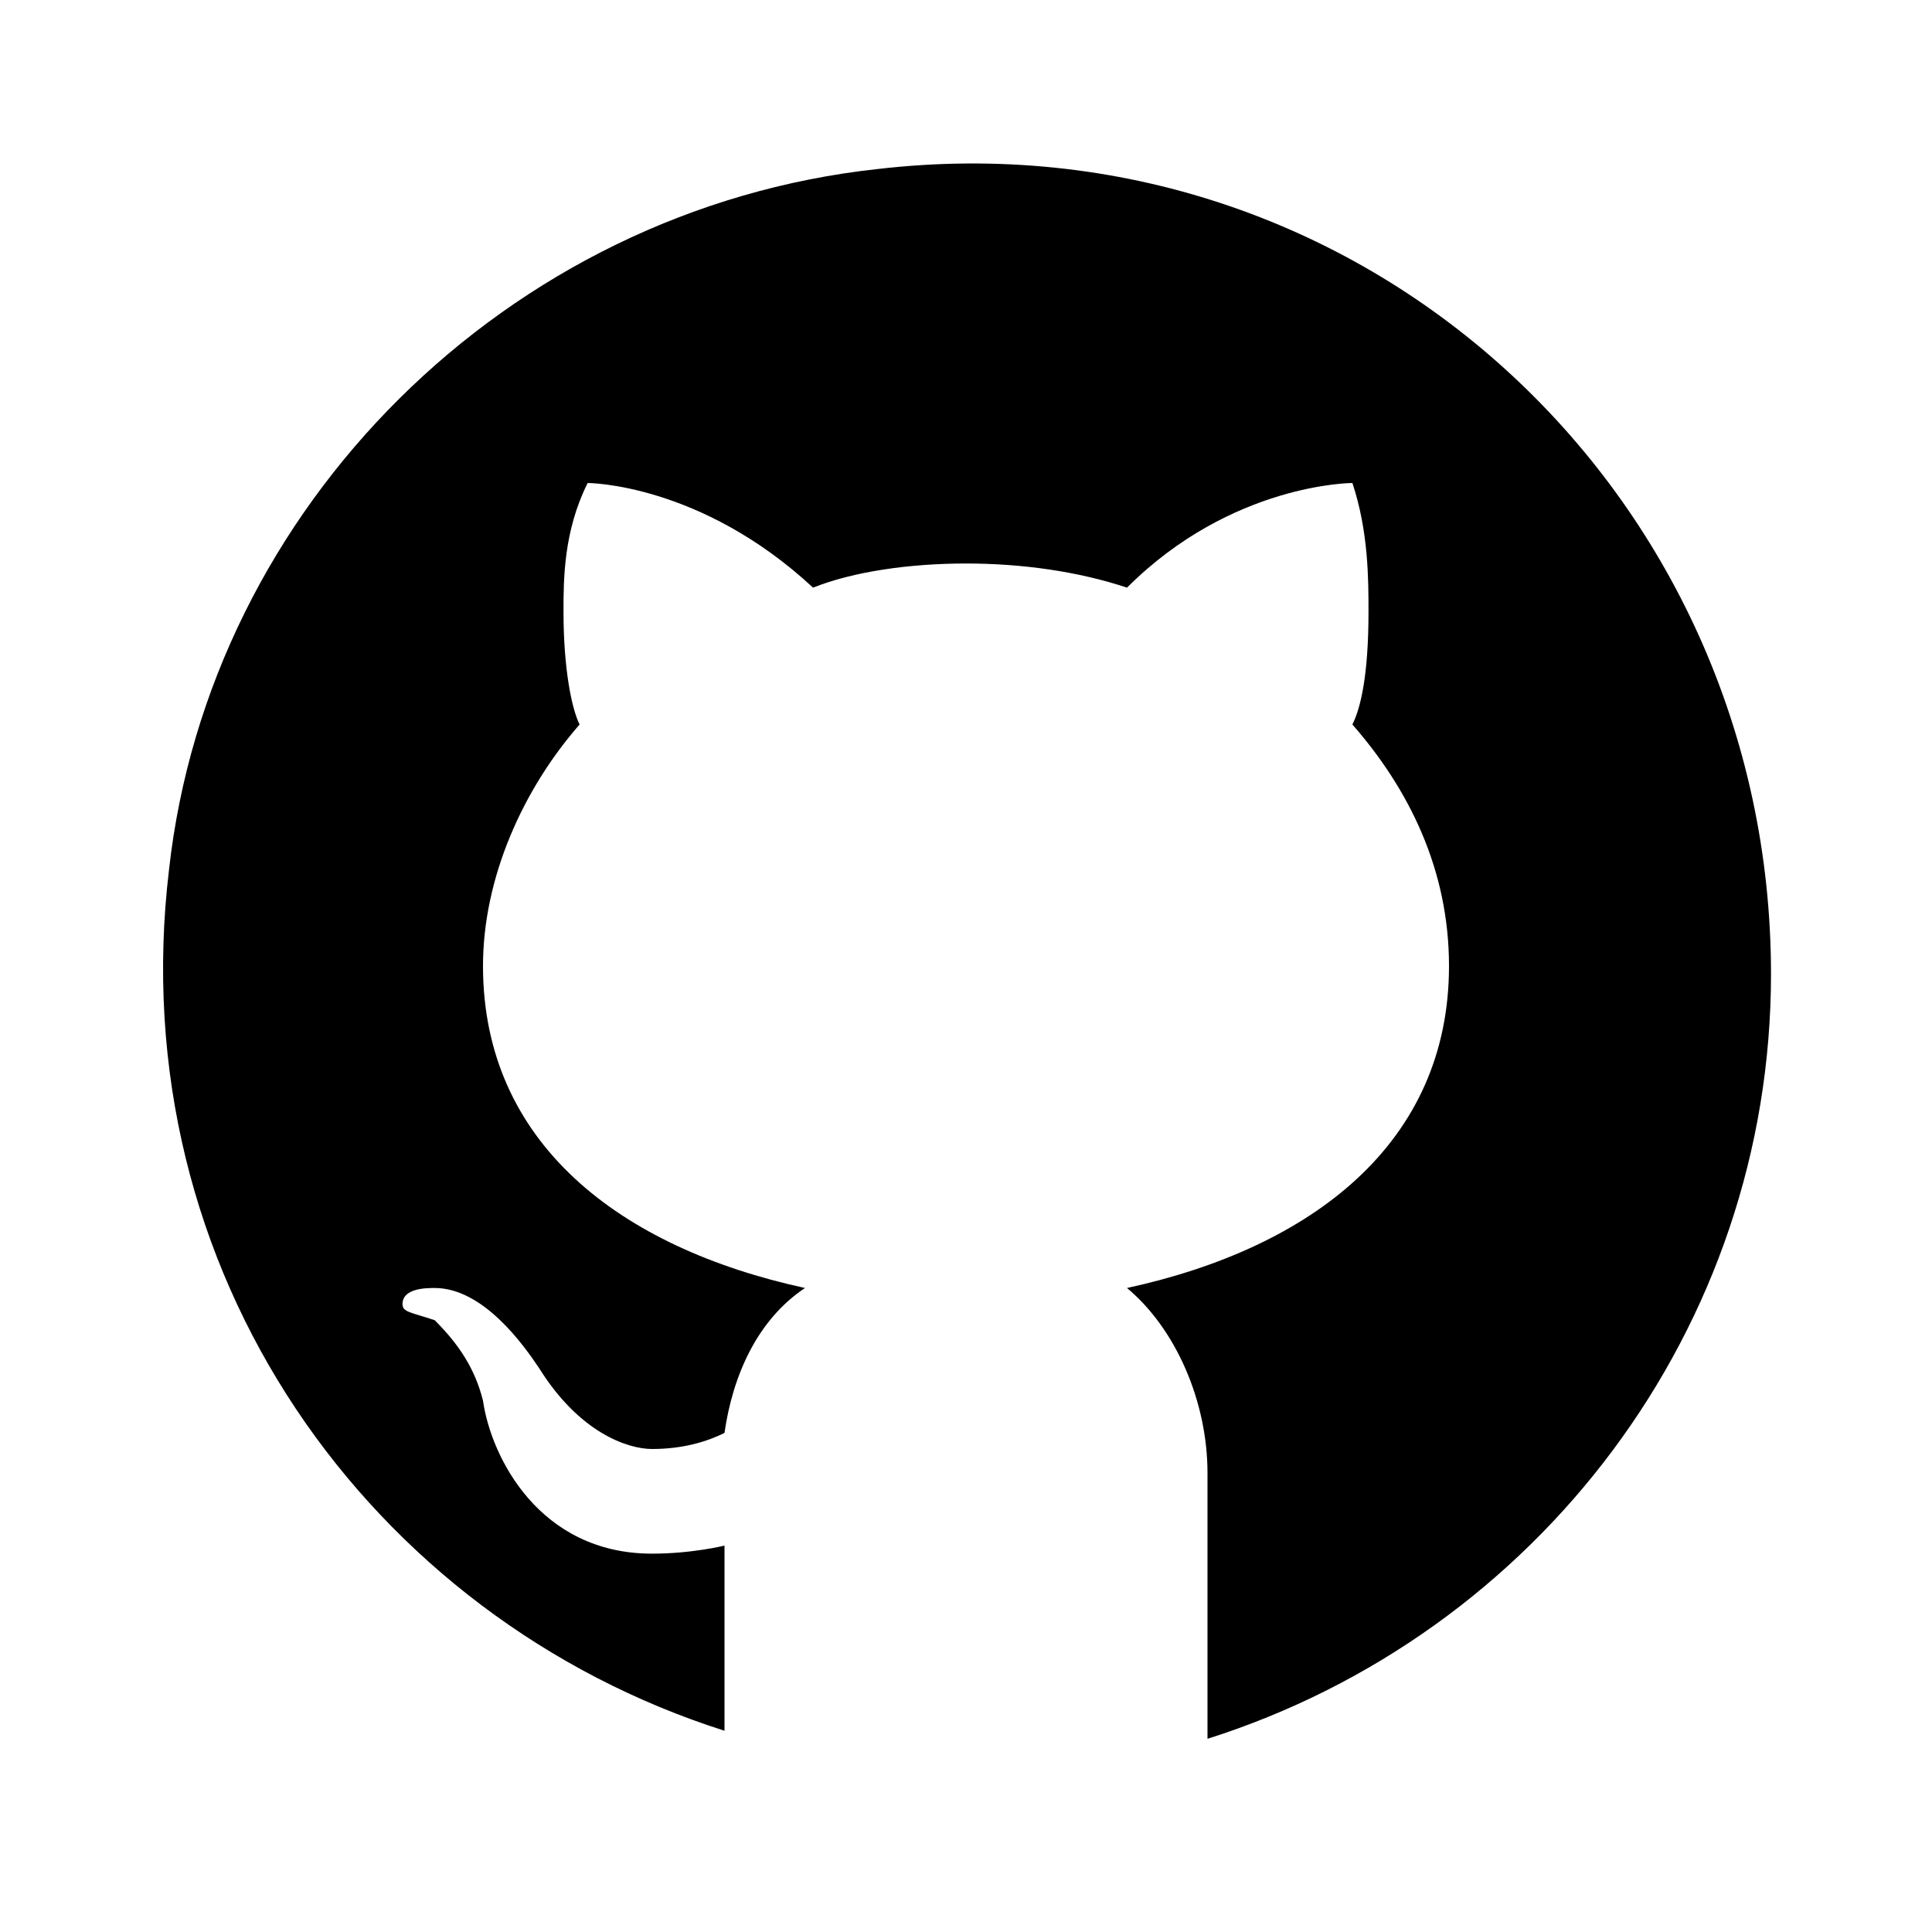
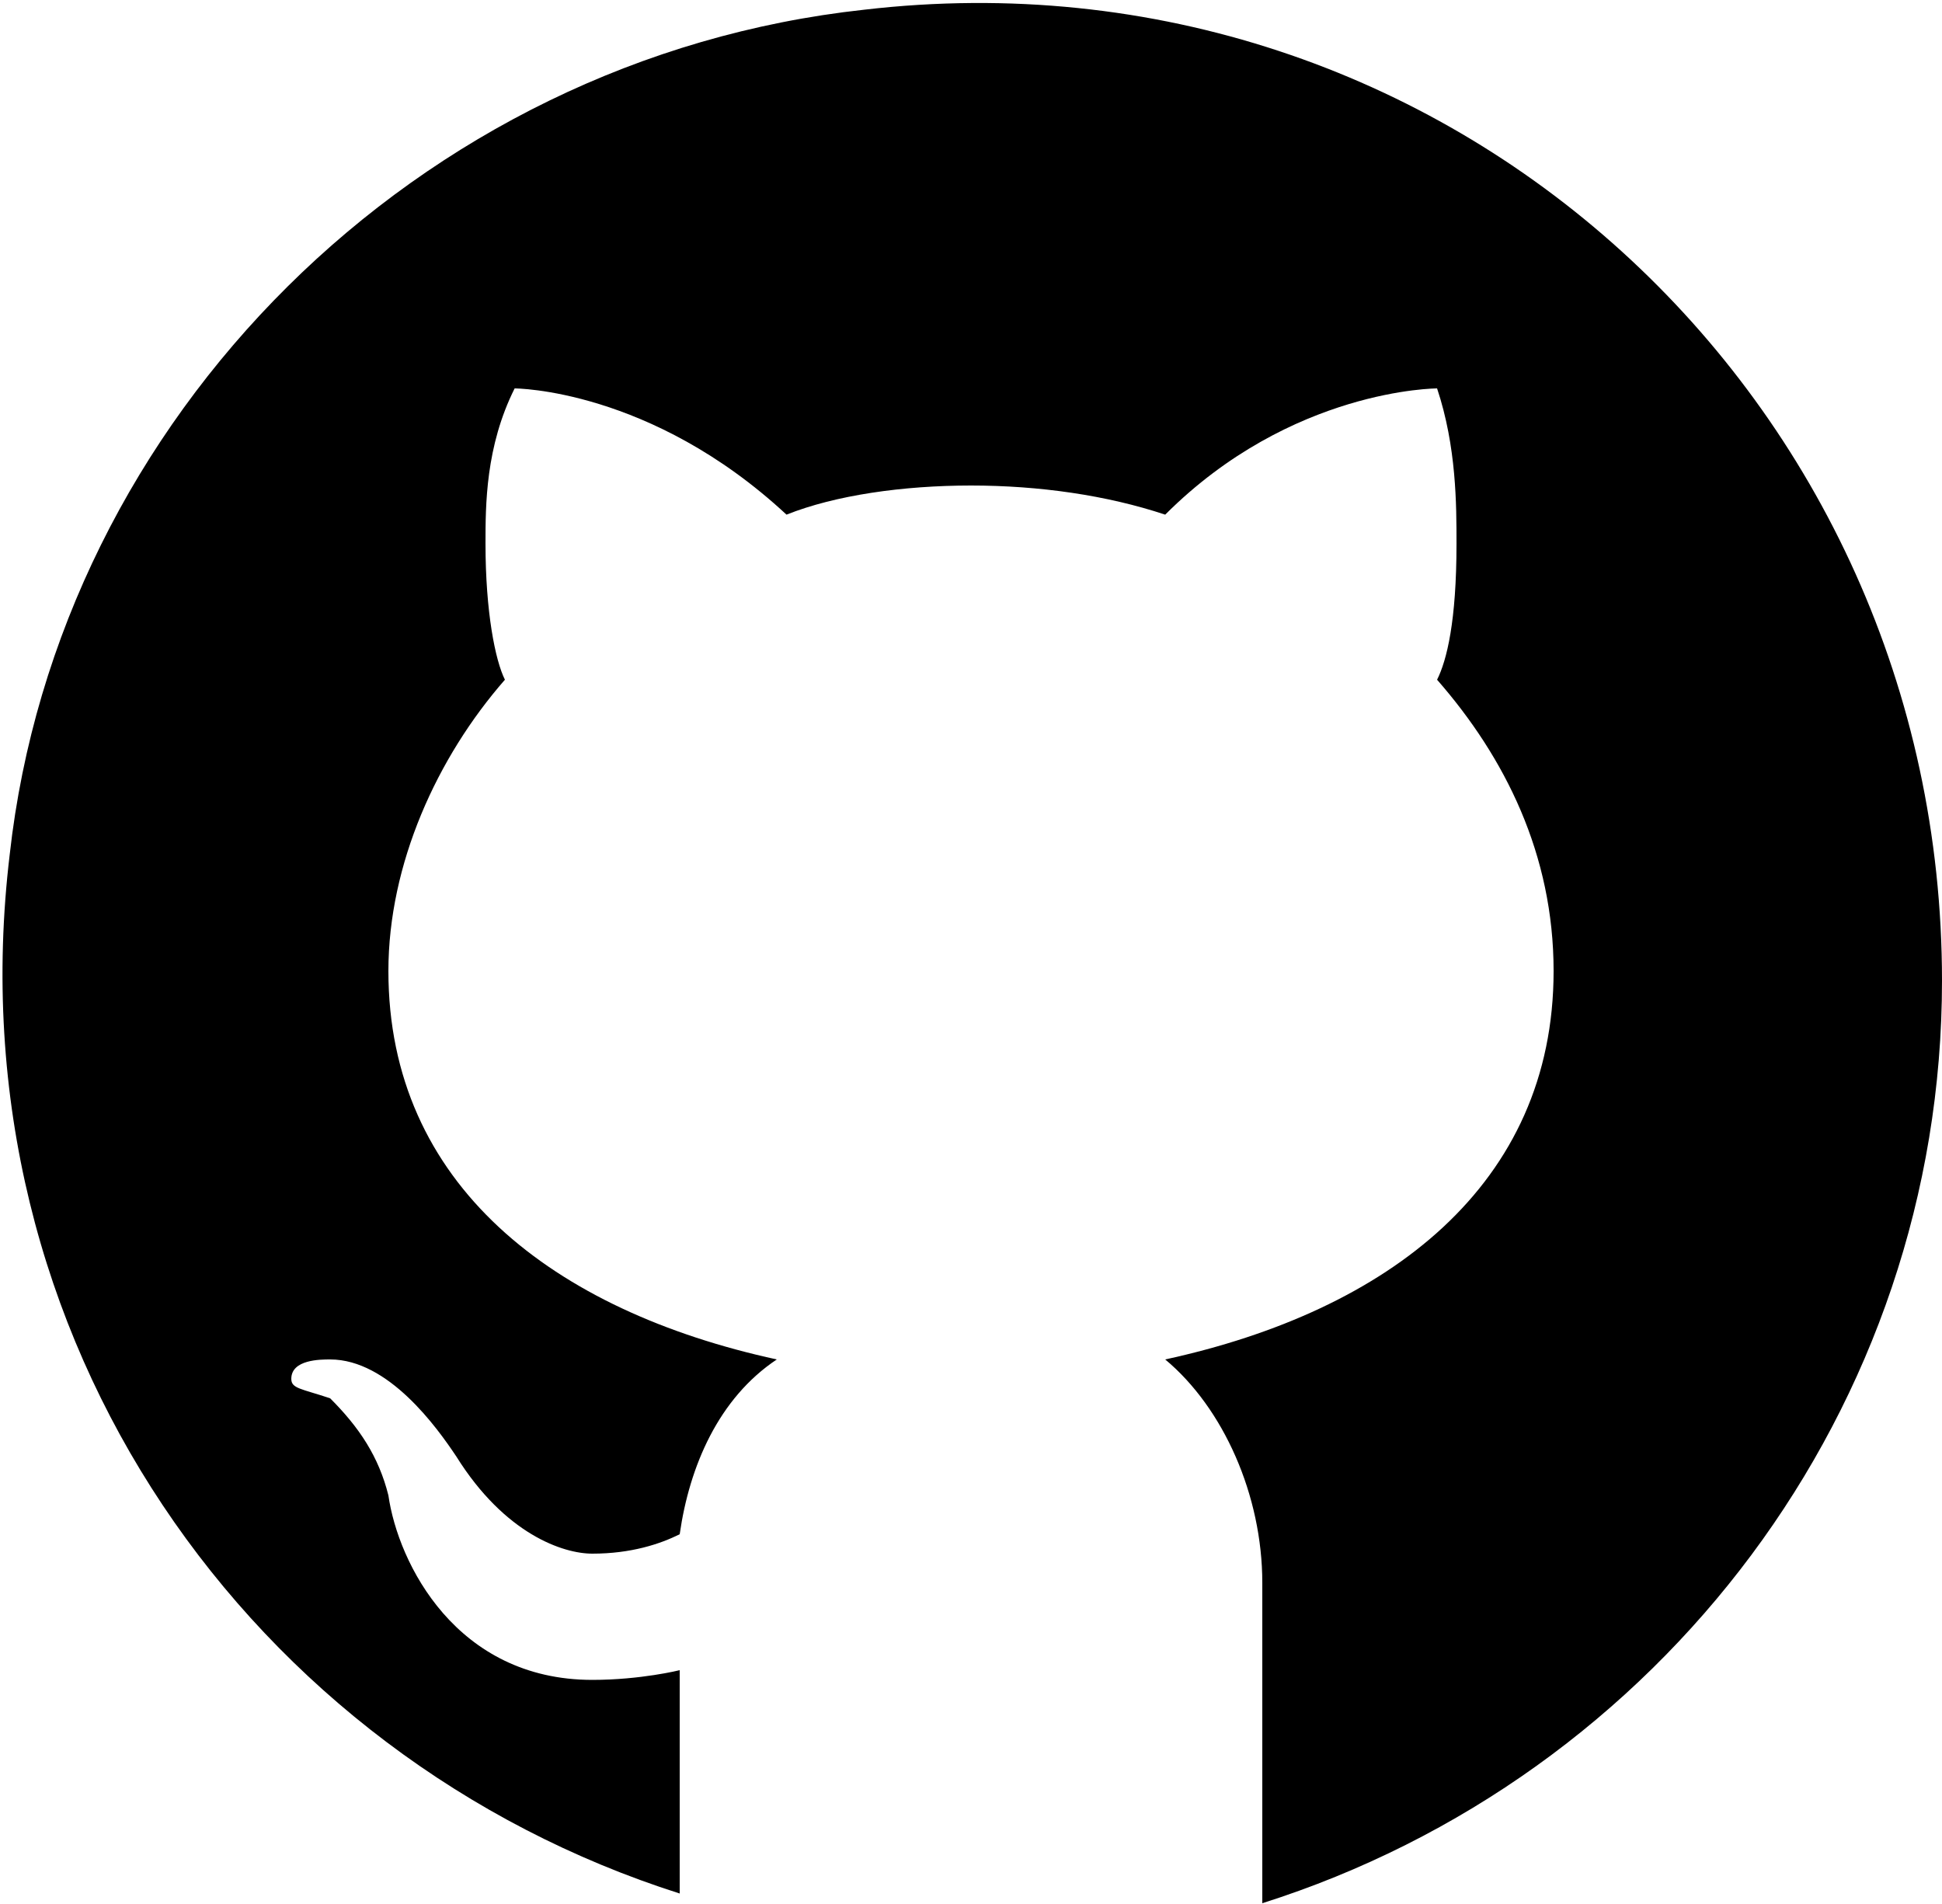
- <svg xmlns="http://www.w3.org/2000/svg" fill="#000000" viewBox="0 0 24 24" width="24px" height="24px">
-   <path d="M10.9,2.1c-4.6,0.5-8.3,4.2-8.8,8.7c-0.6,5,2.5,9.3,6.9,10.7v-2.3c0,0-0.4,0.1-0.9,0.1c-1.4,0-2-1.2-2.1-1.9 c-0.1-0.4-0.3-0.7-0.6-1C5.1,16.3,5,16.3,5,16.2C5,16,5.3,16,5.4,16c0.6,0,1.1,0.7,1.3,1c0.5,0.8,1.1,1,1.4,1c0.4,0,0.7-0.1,0.9-0.2 c0.1-0.7,0.4-1.4,1-1.8c-2.3-0.5-4-1.8-4-4c0-1.1,0.5-2.2,1.2-3C7.1,8.8,7,8.3,7,7.6C7,7.2,7,6.6,7.3,6c0,0,1.4,0,2.8,1.3 C10.6,7.1,11.3,7,12,7s1.4,0.1,2,0.3C15.3,6,16.8,6,16.8,6C17,6.6,17,7.2,17,7.6c0,0.8-0.1,1.2-0.2,1.4c0.7,0.8,1.2,1.8,1.2,3 c0,2.2-1.7,3.5-4,4c0.6,0.5,1,1.4,1,2.3v3.3c4.1-1.3,7-5.1,7-9.5C22,6.1,16.9,1.4,10.9,2.1z" />
+ <svg xmlns="http://www.w3.org/2000/svg" version="1.1" id="Layer_1" x="0px" y="0px" viewBox="0 0 20 19.6" style="enable-background:new 0 0 20 19.6;" xml:space="preserve">
+   <path d="M8.9,0.1C4.3,0.6,0.6,4.3,0.1,8.8c-0.6,5,2.5,9.3,6.9,10.7v-2.3c0,0-0.4,0.1-0.9,0.1c-1.4,0-2-1.2-2.1-1.9  c-0.1-0.4-0.3-0.7-0.6-1C3.1,14.3,3,14.3,3,14.2C3,14,3.3,14,3.4,14c0.6,0,1.1,0.7,1.3,1c0.5,0.8,1.1,1,1.4,1c0.4,0,0.7-0.1,0.9-0.2  c0.1-0.7,0.4-1.4,1-1.8c-2.3-0.5-4-1.8-4-4c0-1.1,0.5-2.2,1.2-3C5.1,6.8,5,6.3,5,5.6c0-0.4,0-1,0.3-1.6c0,0,1.4,0,2.8,1.3  C8.6,5.1,9.3,5,10,5s1.4,0.1,2,0.3C13.3,4,14.8,4,14.8,4C15,4.6,15,5.2,15,5.6c0,0.8-0.1,1.2-0.2,1.4c0.7,0.8,1.2,1.8,1.2,3  c0,2.2-1.7,3.5-4,4c0.6,0.5,1,1.4,1,2.3v3.3c4.1-1.3,7-5.1,7-9.5C20,4.1,14.9-0.6,8.9,0.1z" />
</svg>
